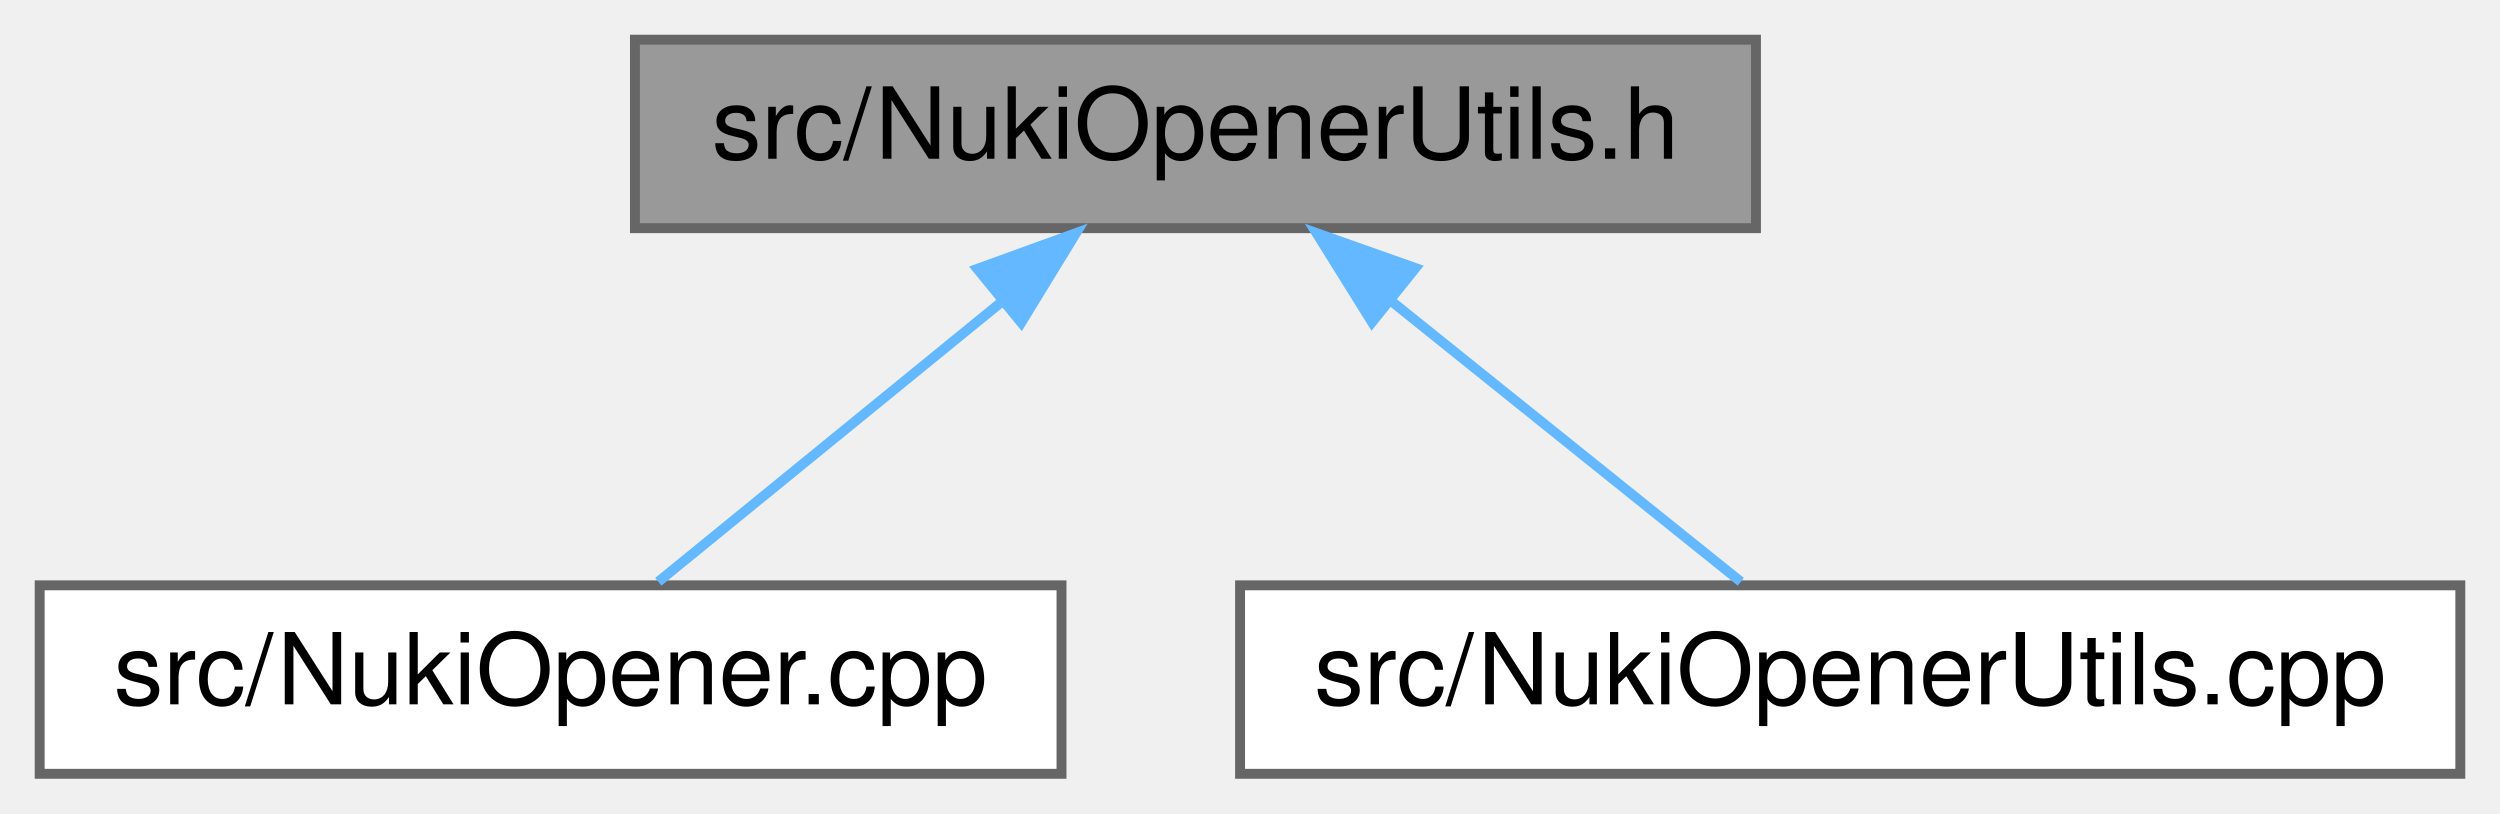
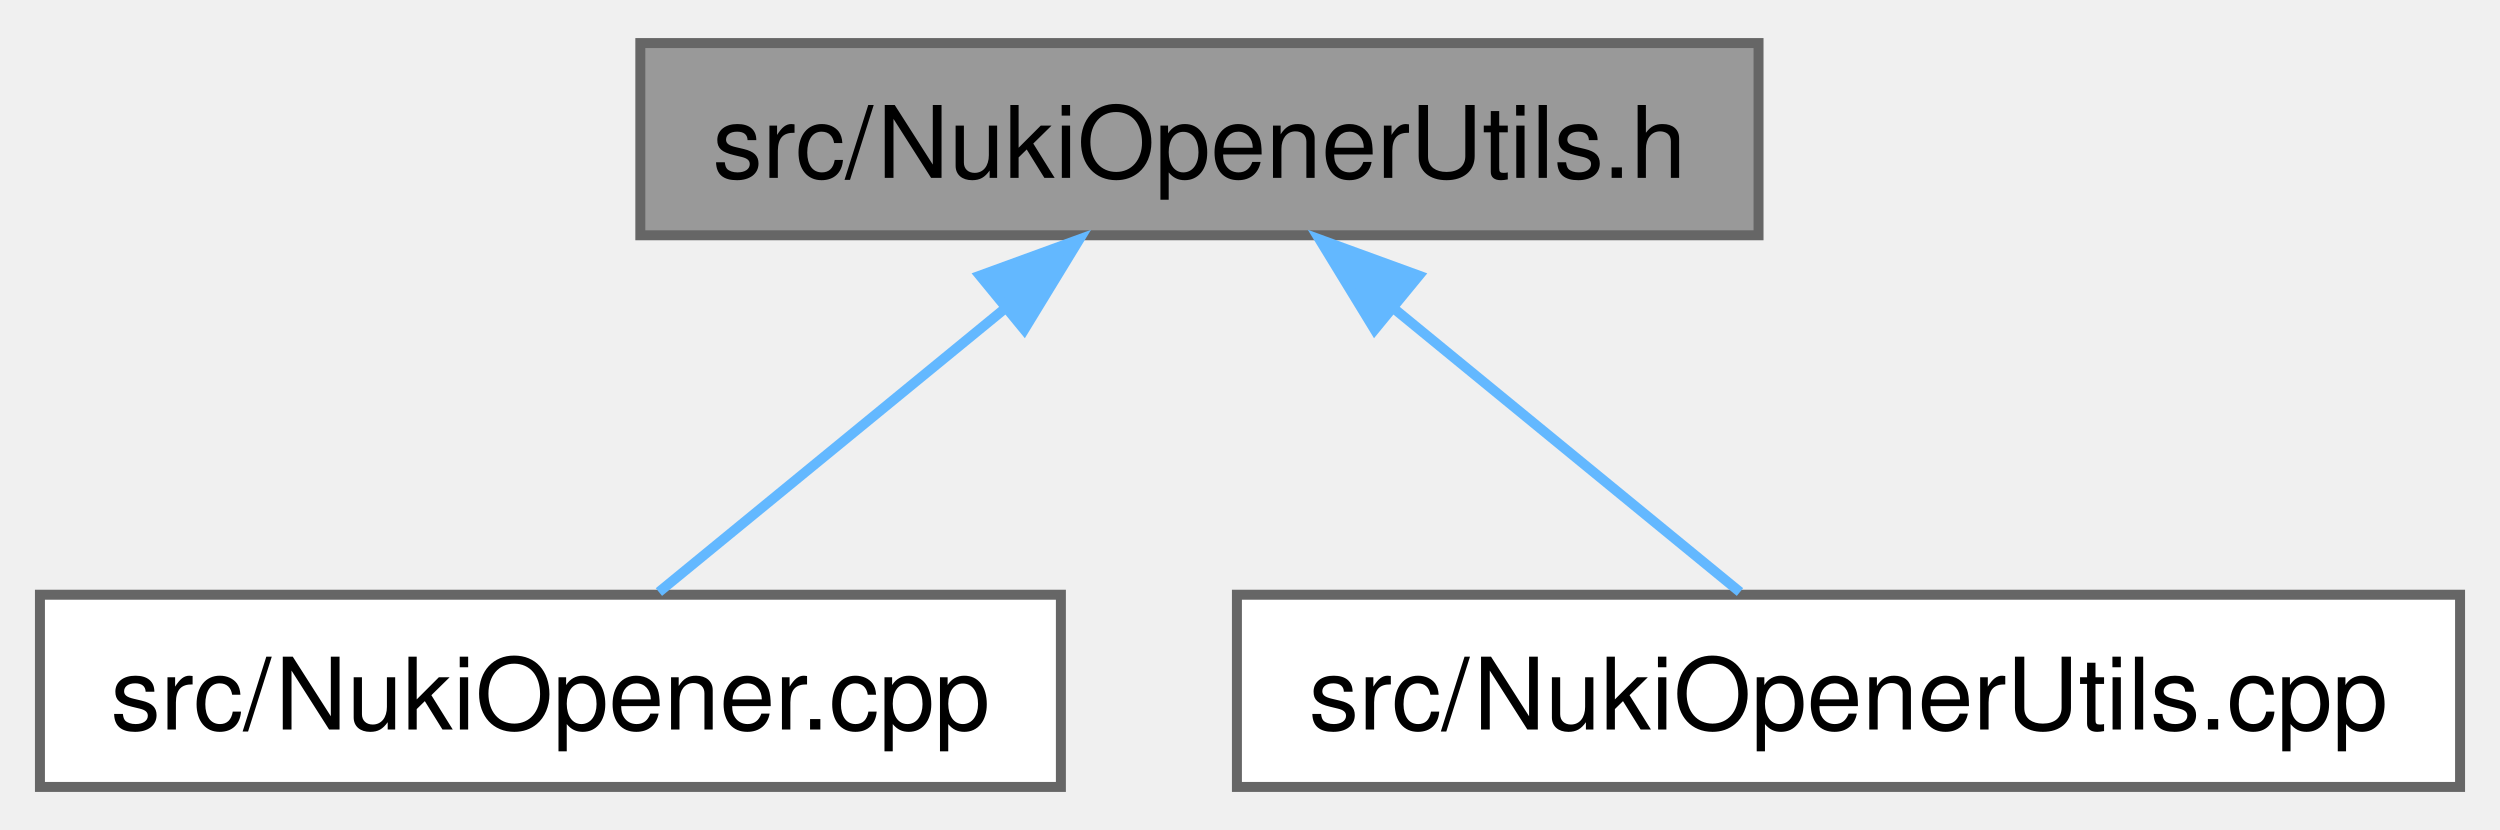
- <svg xmlns="http://www.w3.org/2000/svg" xmlns:xlink="http://www.w3.org/1999/xlink" width="252pt" height="82pt" viewBox="0.00 0.00 252.00 82.00">
-   <g id="graph0" class="graph" transform="scale(1 1) rotate(0) translate(4 78)">
+ <svg xmlns="http://www.w3.org/2000/svg" xmlns:xlink="http://www.w3.org/1999/xlink" width="250pt" height="83pt" viewBox="0.00 0.00 250.38 82.50">
+   <g id="graph0" class="graph" transform="scale(1 1) rotate(0) translate(4 78.5)">
    <g id="node1" class="node">
      <g id="a_node1">
        <a xlink:title=" ">
-           <polygon fill="#999999" stroke="#666666" points="173,-74 60,-74 60,-55 173,-55 173,-74" />
-           <text text-anchor="middle" x="116.5" y="-62" font-family="Helvetica,sans-Serif" font-size="10.00">src/NukiOpenerUtils.h</text>
+           <polygon fill="#999999" stroke="#666666" points="172.12,-74.5 60.13,-74.5 60.13,-55.25 172.12,-55.25 172.12,-74.5" />
+           <text text-anchor="middle" x="116.12" y="-61" font-family="Helvetica,sans-Serif" font-size="10.00">src/NukiOpenerUtils.h</text>
        </a>
      </g>
    </g>
    <g id="node2" class="node">
      <g id="a_node2">
        <a xlink:href="_nuki_opener_8cpp.html" target="_top" xlink:title=" ">
-           <polygon fill="white" stroke="#666666" points="103,-19 0,-19 0,0 103,0 103,-19" />
-           <text text-anchor="middle" x="51.5" y="-7" font-family="Helvetica,sans-Serif" font-size="10.00">src/NukiOpener.cpp</text>
+           <polygon fill="white" stroke="#666666" points="102.25,-19.25 0,-19.25 0,0 102.25,0 102.25,-19.25" />
+           <text text-anchor="middle" x="51.12" y="-5.75" font-family="Helvetica,sans-Serif" font-size="10.00">src/NukiOpener.cpp</text>
        </a>
      </g>
    </g>
    <g id="edge1" class="edge">
-       <path fill="none" stroke="#63b8ff" d="M97.05,-47.64C85.7,-38.39 71.8,-27.05 62.36,-19.36" />
-       <polygon fill="#63b8ff" stroke="#63b8ff" points="94.51,-50.9 104.47,-54.51 98.94,-45.48 94.51,-50.9" />
+       <path fill="none" stroke="#63b8ff" d="M96.68,-47.94C85.32,-38.64 71.43,-27.26 61.99,-19.52" />
+       <polygon fill="#63b8ff" stroke="#63b8ff" points="94.14,-51.21 104.1,-54.84 98.58,-45.8 94.14,-51.21" />
    </g>
    <g id="node3" class="node">
      <g id="a_node3">
        <a xlink:href="_nuki_opener_utils_8cpp.html" target="_top" xlink:title=" ">
-           <polygon fill="white" stroke="#666666" points="244,-19 121,-19 121,0 244,0 244,-19" />
-           <text text-anchor="middle" x="182.5" y="-7" font-family="Helvetica,sans-Serif" font-size="10.00">src/NukiOpenerUtils.cpp</text>
+           <polygon fill="white" stroke="#666666" points="242.38,-19.25 119.88,-19.25 119.88,0 242.38,0 242.38,-19.25" />
+           <text text-anchor="middle" x="181.12" y="-5.75" font-family="Helvetica,sans-Serif" font-size="10.00">src/NukiOpenerUtils.cpp</text>
        </a>
      </g>
    </g>
    <g id="edge2" class="edge">
-       <path fill="none" stroke="#63b8ff" d="M136.25,-47.64C147.77,-38.39 161.89,-27.05 171.47,-19.36" />
-       <polygon fill="#63b8ff" stroke="#63b8ff" points="134.3,-45.52 128.7,-54.51 138.68,-50.98 134.3,-45.52" />
+       <path fill="none" stroke="#63b8ff" d="M135.57,-47.94C146.93,-38.64 160.82,-27.26 170.26,-19.52" />
+       <polygon fill="#63b8ff" stroke="#63b8ff" points="133.67,-45.8 128.15,-54.84 138.11,-51.21 133.67,-45.8" />
    </g>
  </g>
</svg>
